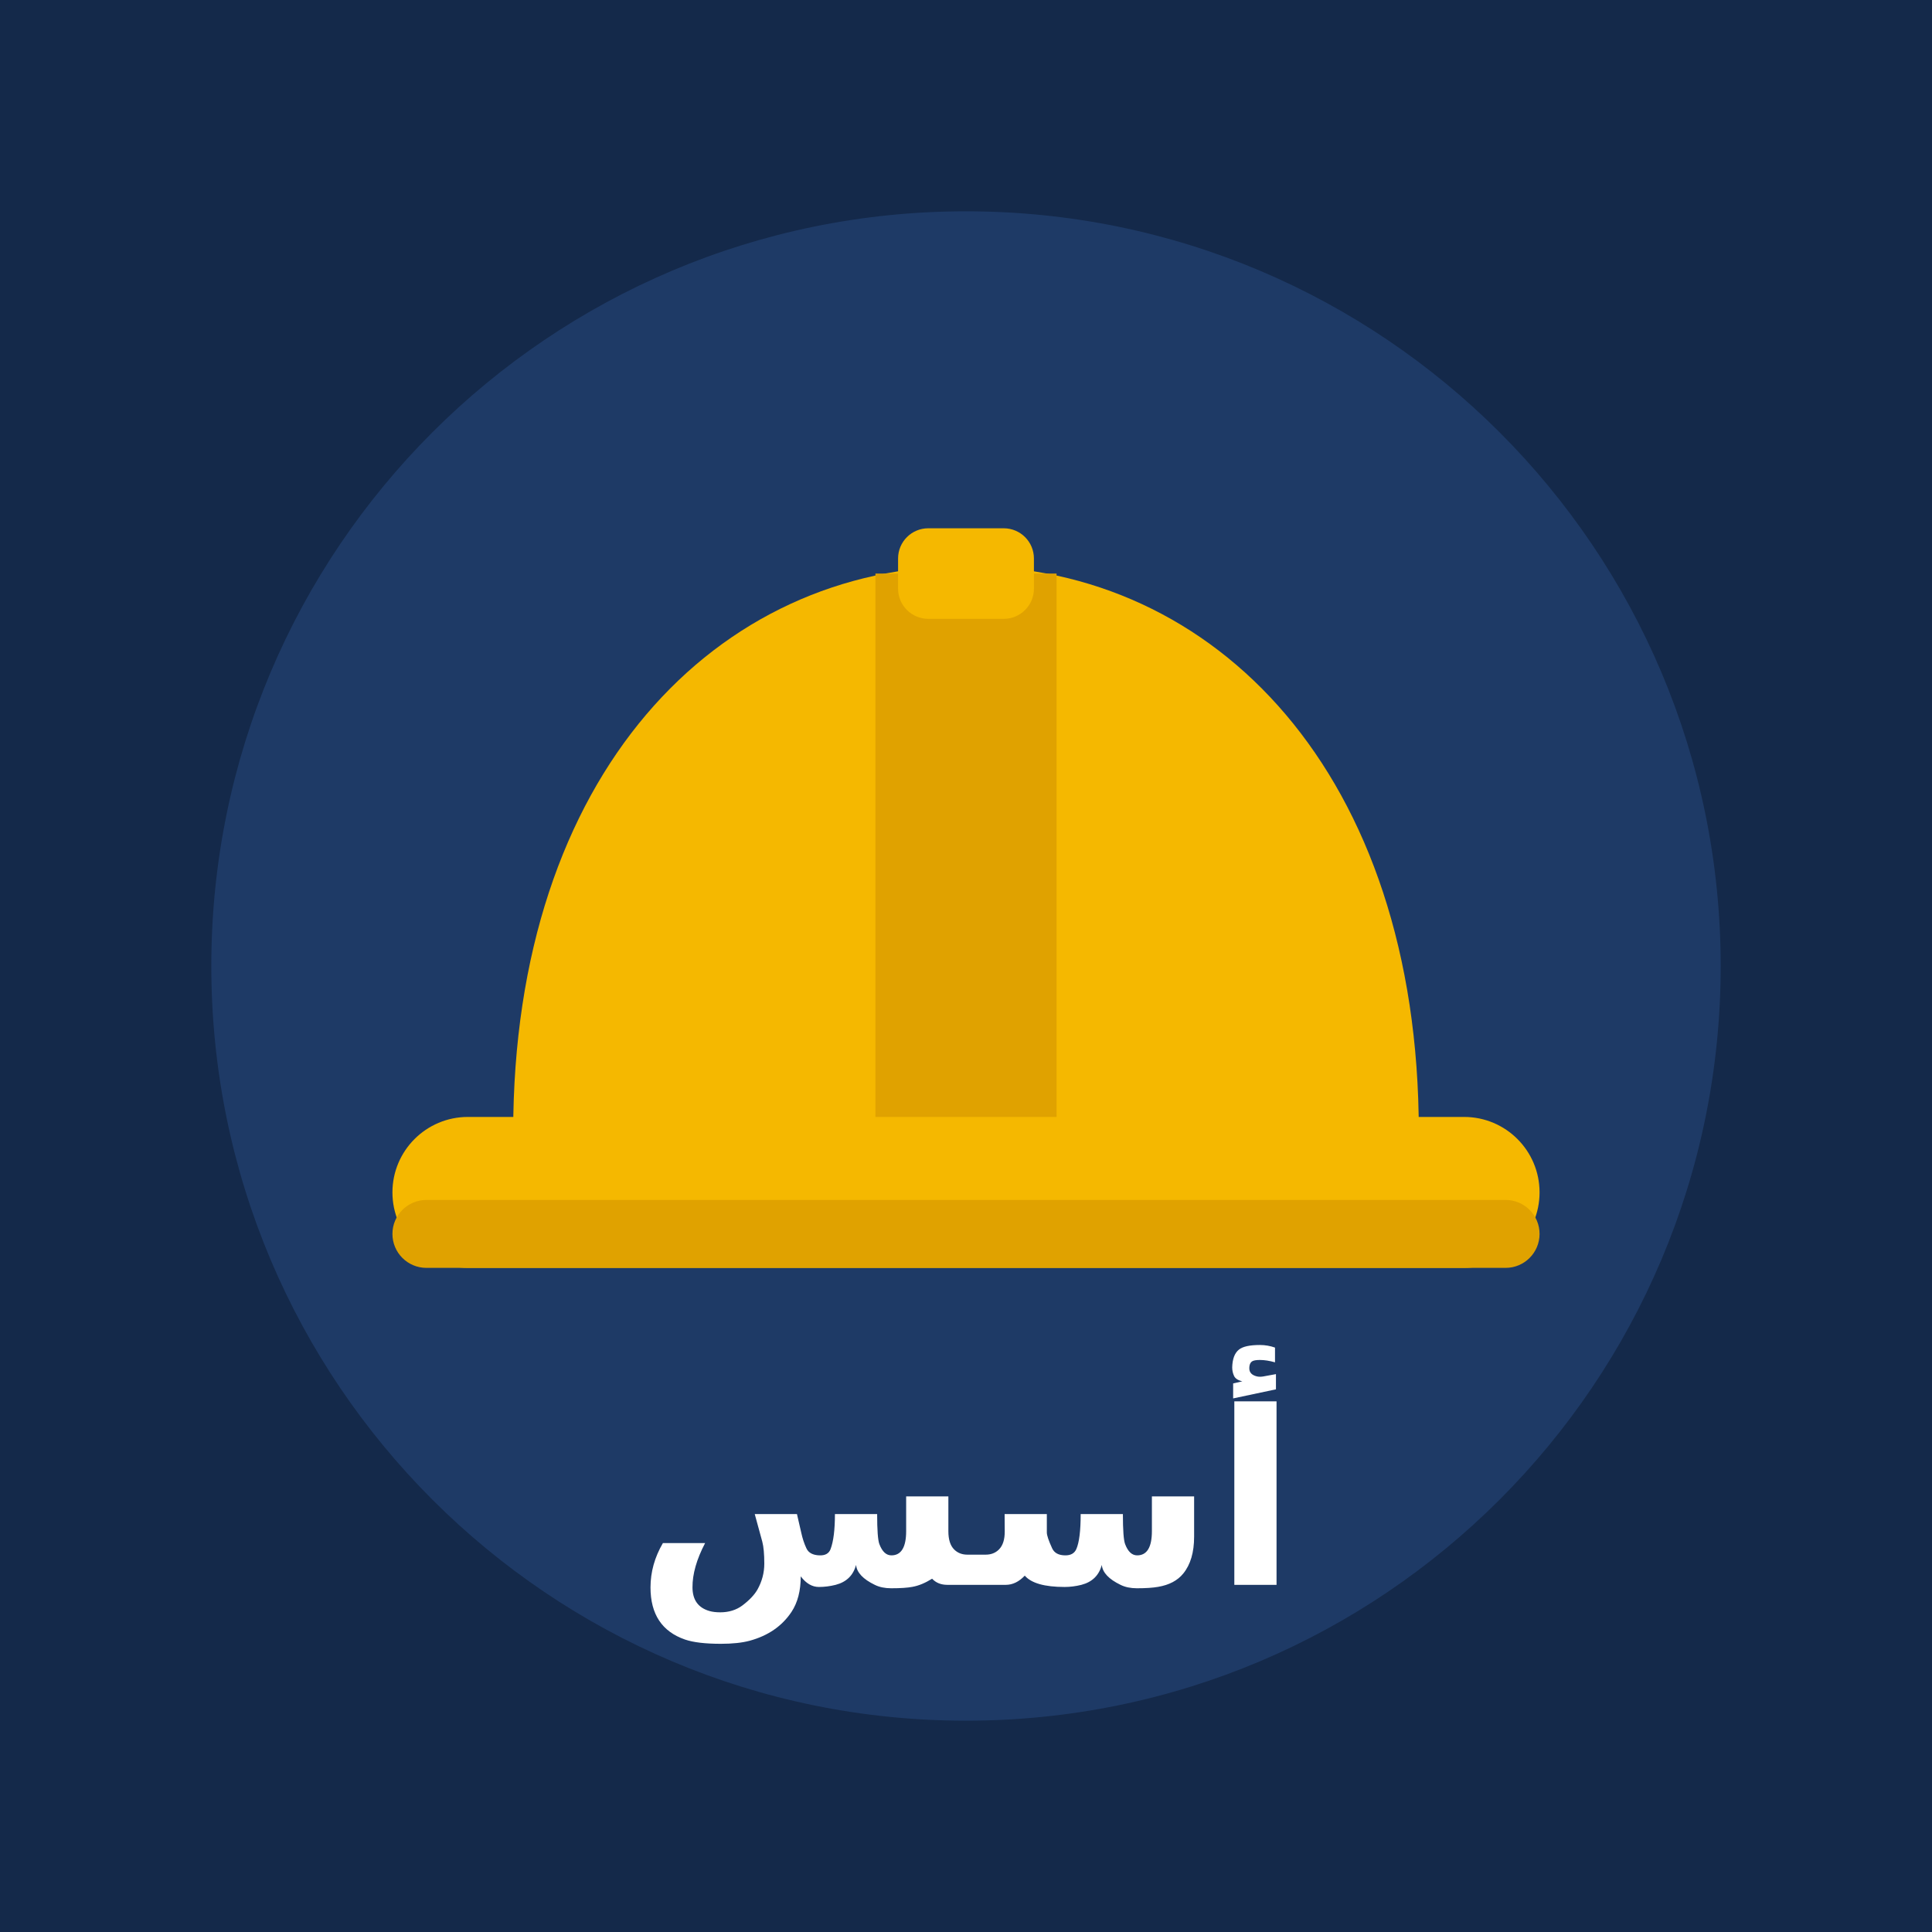
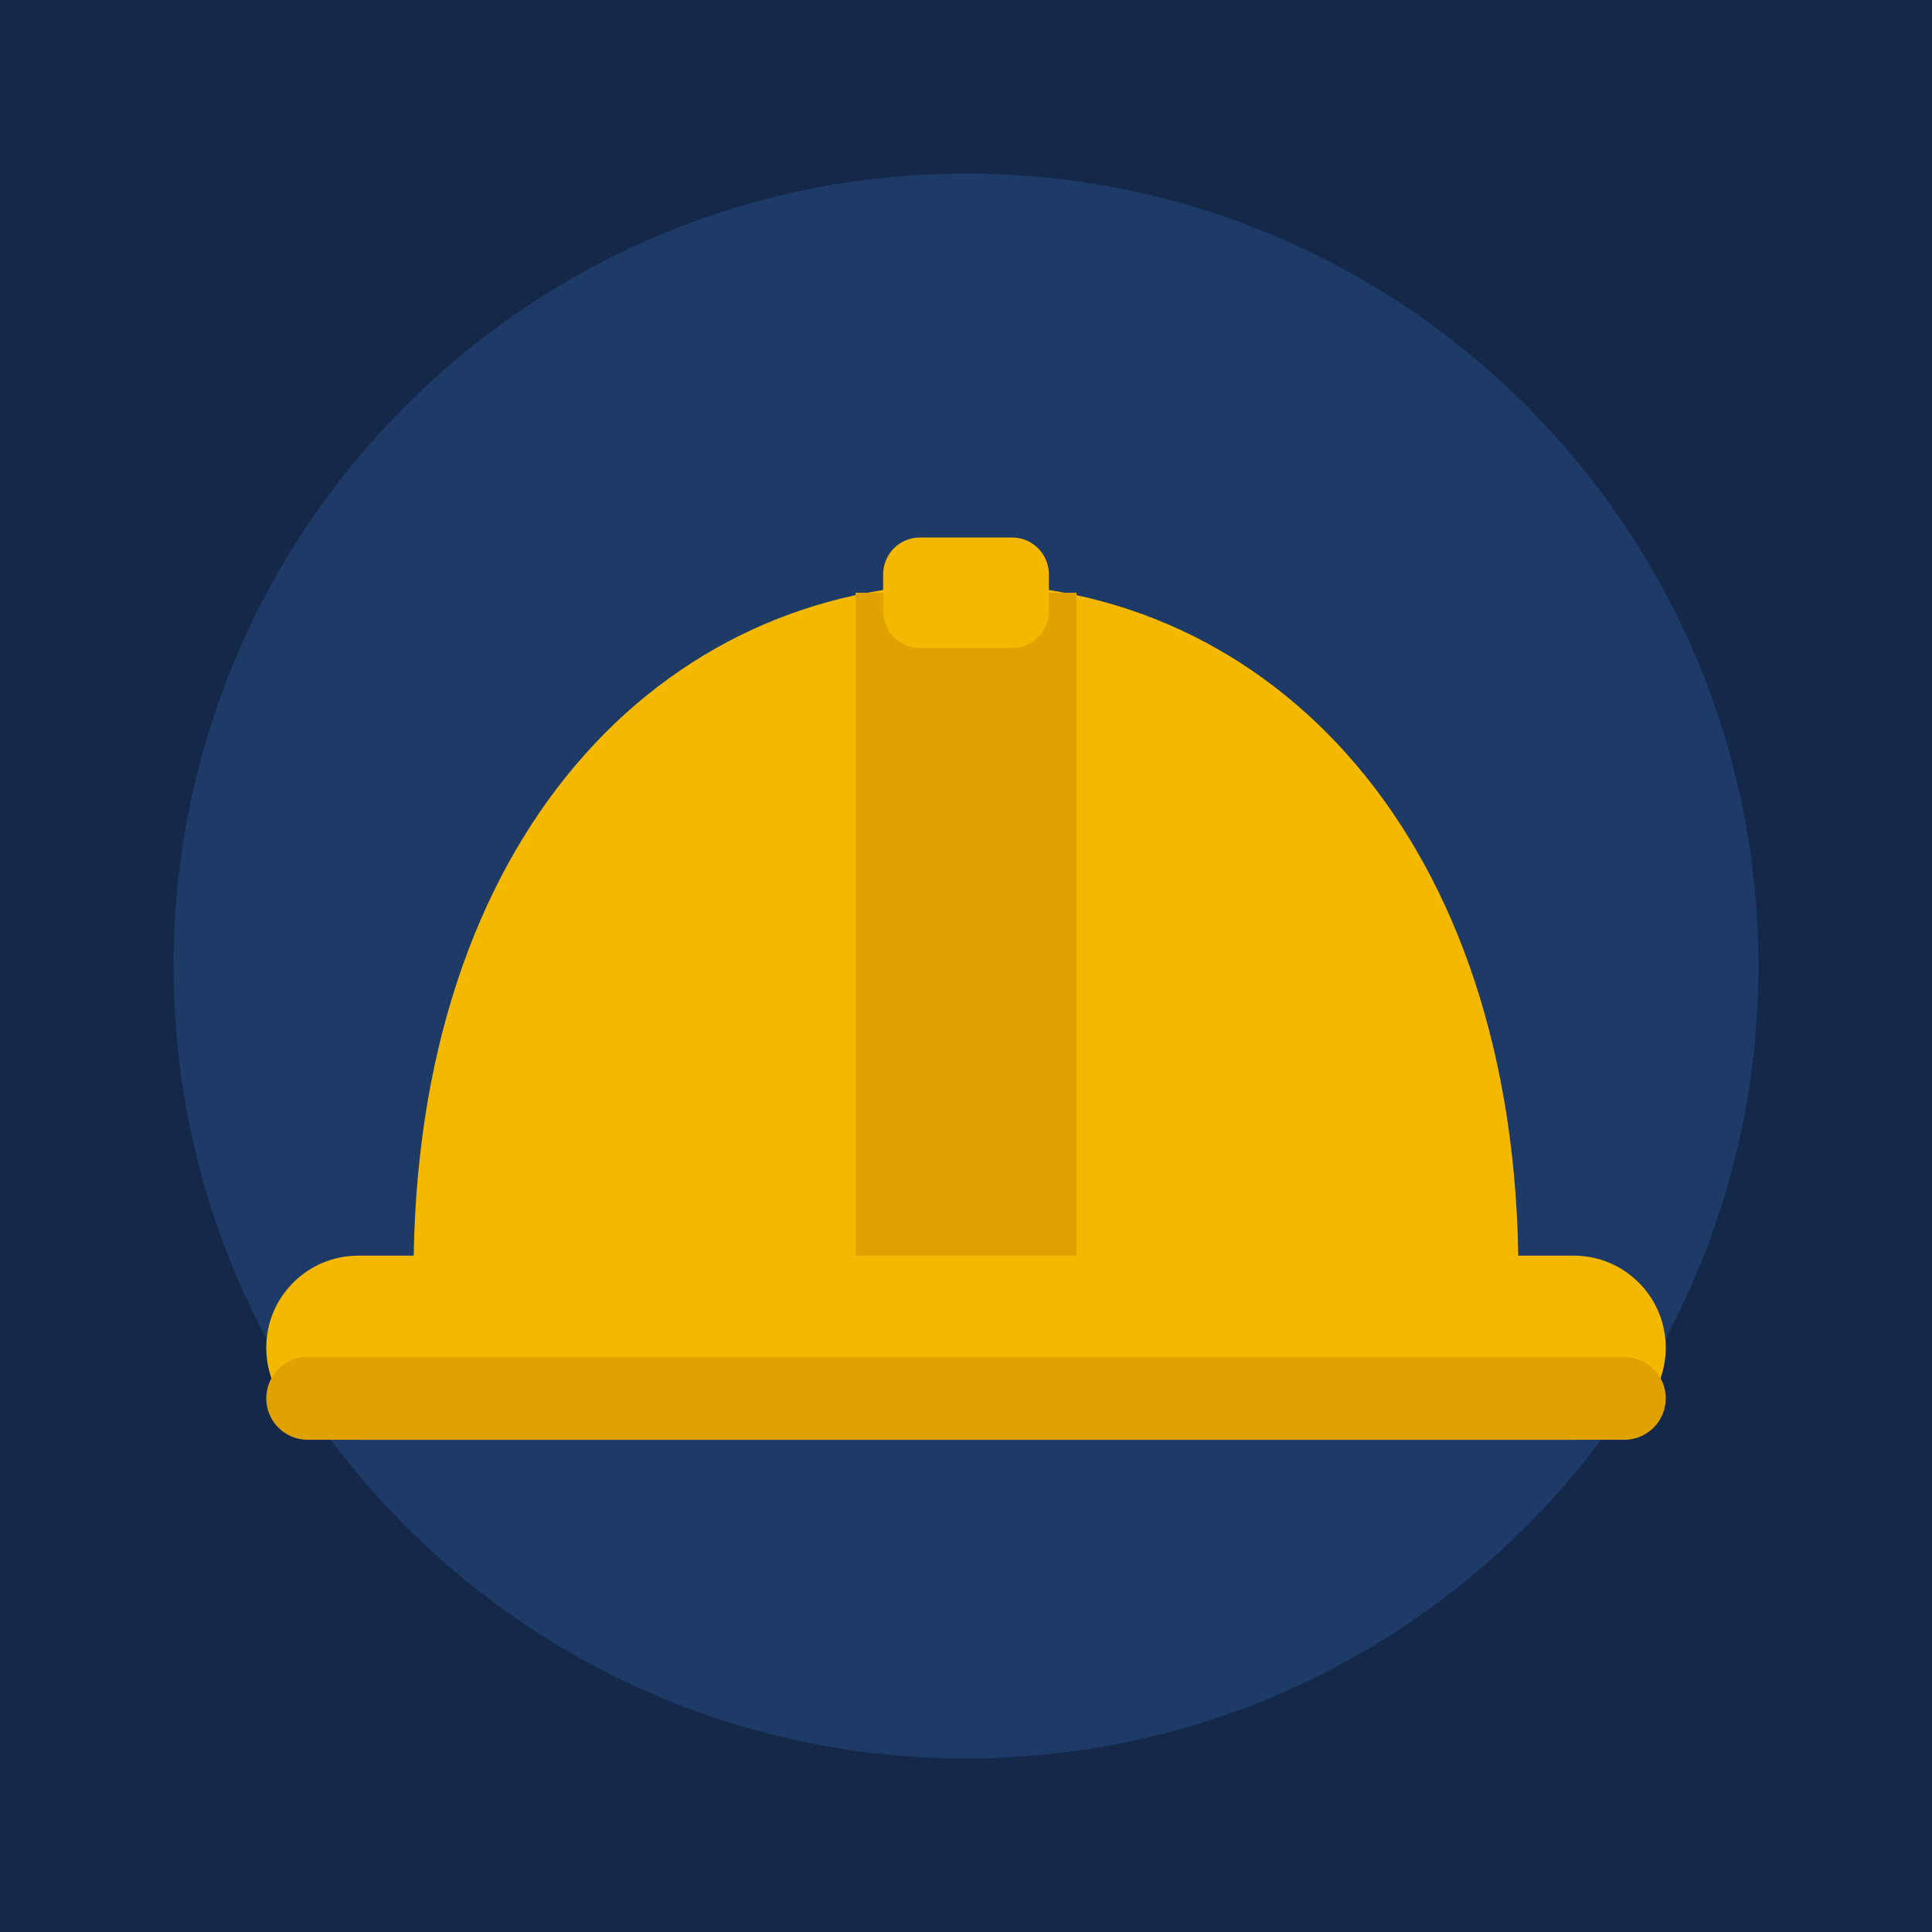
<svg xmlns="http://www.w3.org/2000/svg" viewBox="0 0 512 512">
  <rect width="512" height="512" fill="#14294A" />
-   <circle cx="256" cy="256" r="200" fill="#1E3A66" />
-   <path d="M136 300 C136 205 190 150 256 150 C322 150 376 205 376 300 Z" fill="#F5B800" />
-   <path d="M232 152 h48 v148 h-48 Z" fill="#E0A200" />
-   <rect x="238" y="140" width="36" height="24" rx="8" fill="#F5B800" />
-   <rect x="104" y="296" width="304" height="40" rx="20" fill="#F5B800" />
-   <rect x="104" y="318" width="304" height="18" rx="9" fill="#E0A200" />
-   <text x="256" y="420" font-family="Tajawal, Arial, sans-serif" font-weight="800" font-size="64" fill="#FFFFFF" text-anchor="middle">أسس</text>
+   <circle cx="256" cy="256" r="210" fill="#1E3A66" />
+   <g transform="translate(256 262) scale(1.22) translate(-256 -238)">
+     <path d="M136 300 C136 205 190 150 256 150 C322 150 376 205 376 300 Z" fill="#F5B800" />
+     <path d="M232 152 h48 v148 h-48 Z" fill="#E0A200" />
+     <rect x="238" y="140" width="36" height="24" rx="8" fill="#F5B800" />
+     <rect x="104" y="296" width="304" height="40" rx="20" fill="#F5B800" />
+     <rect x="104" y="318" width="304" height="18" rx="9" fill="#E0A200" />
+   </g>
</svg>
